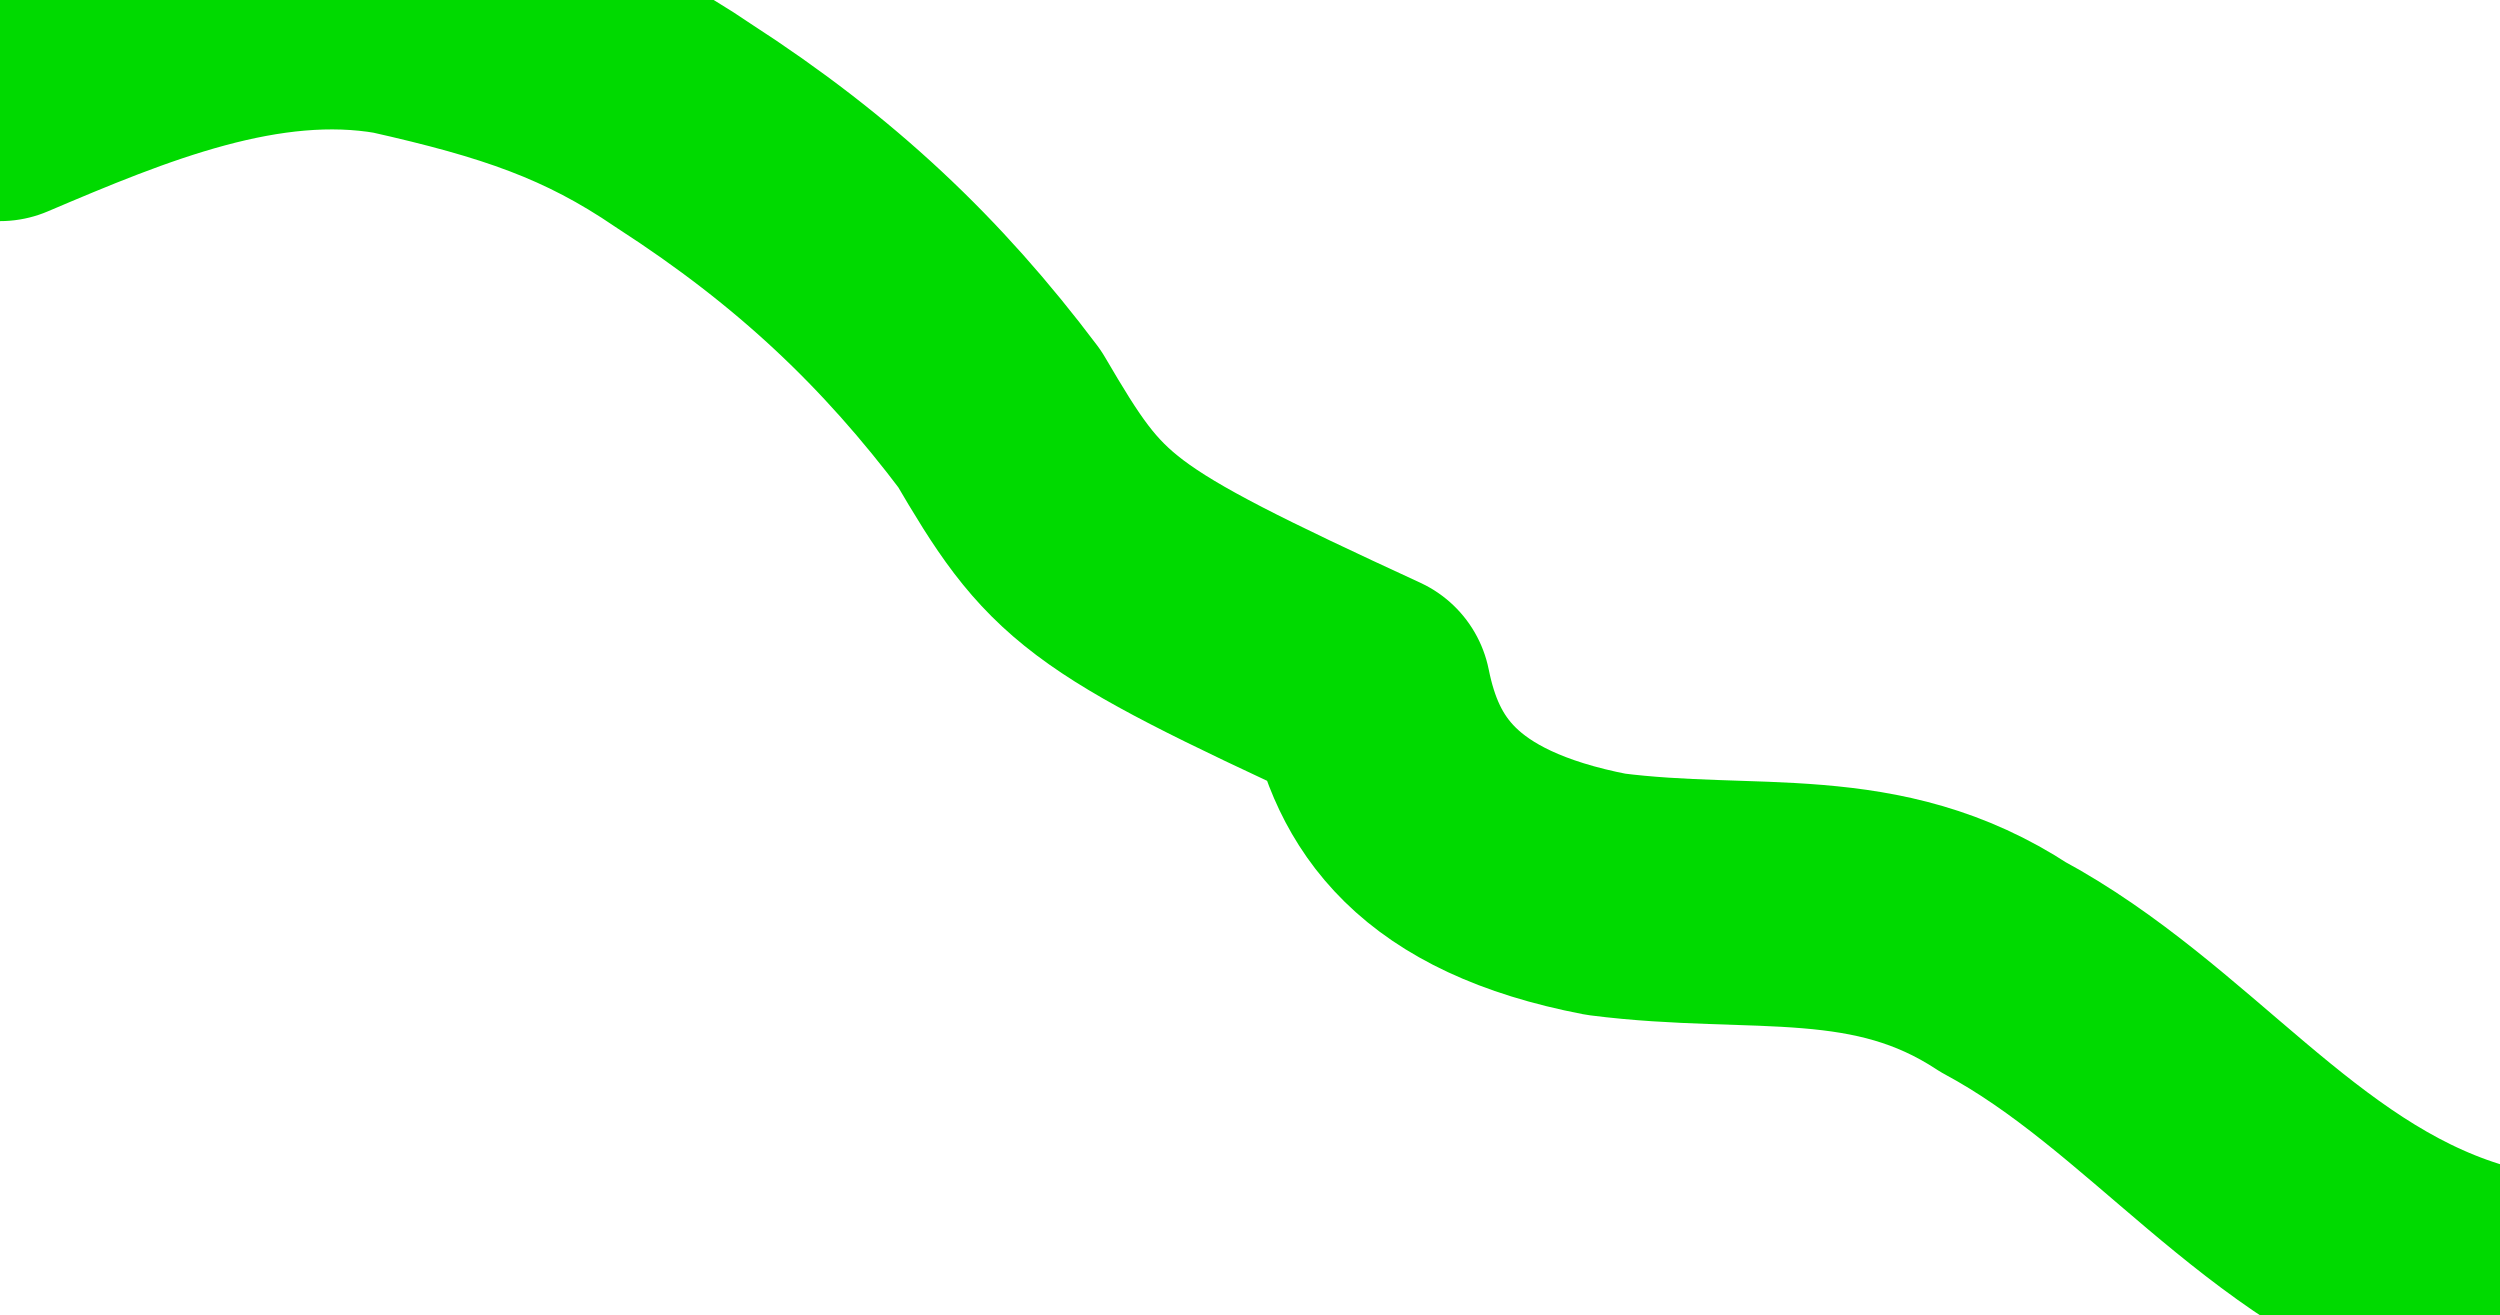
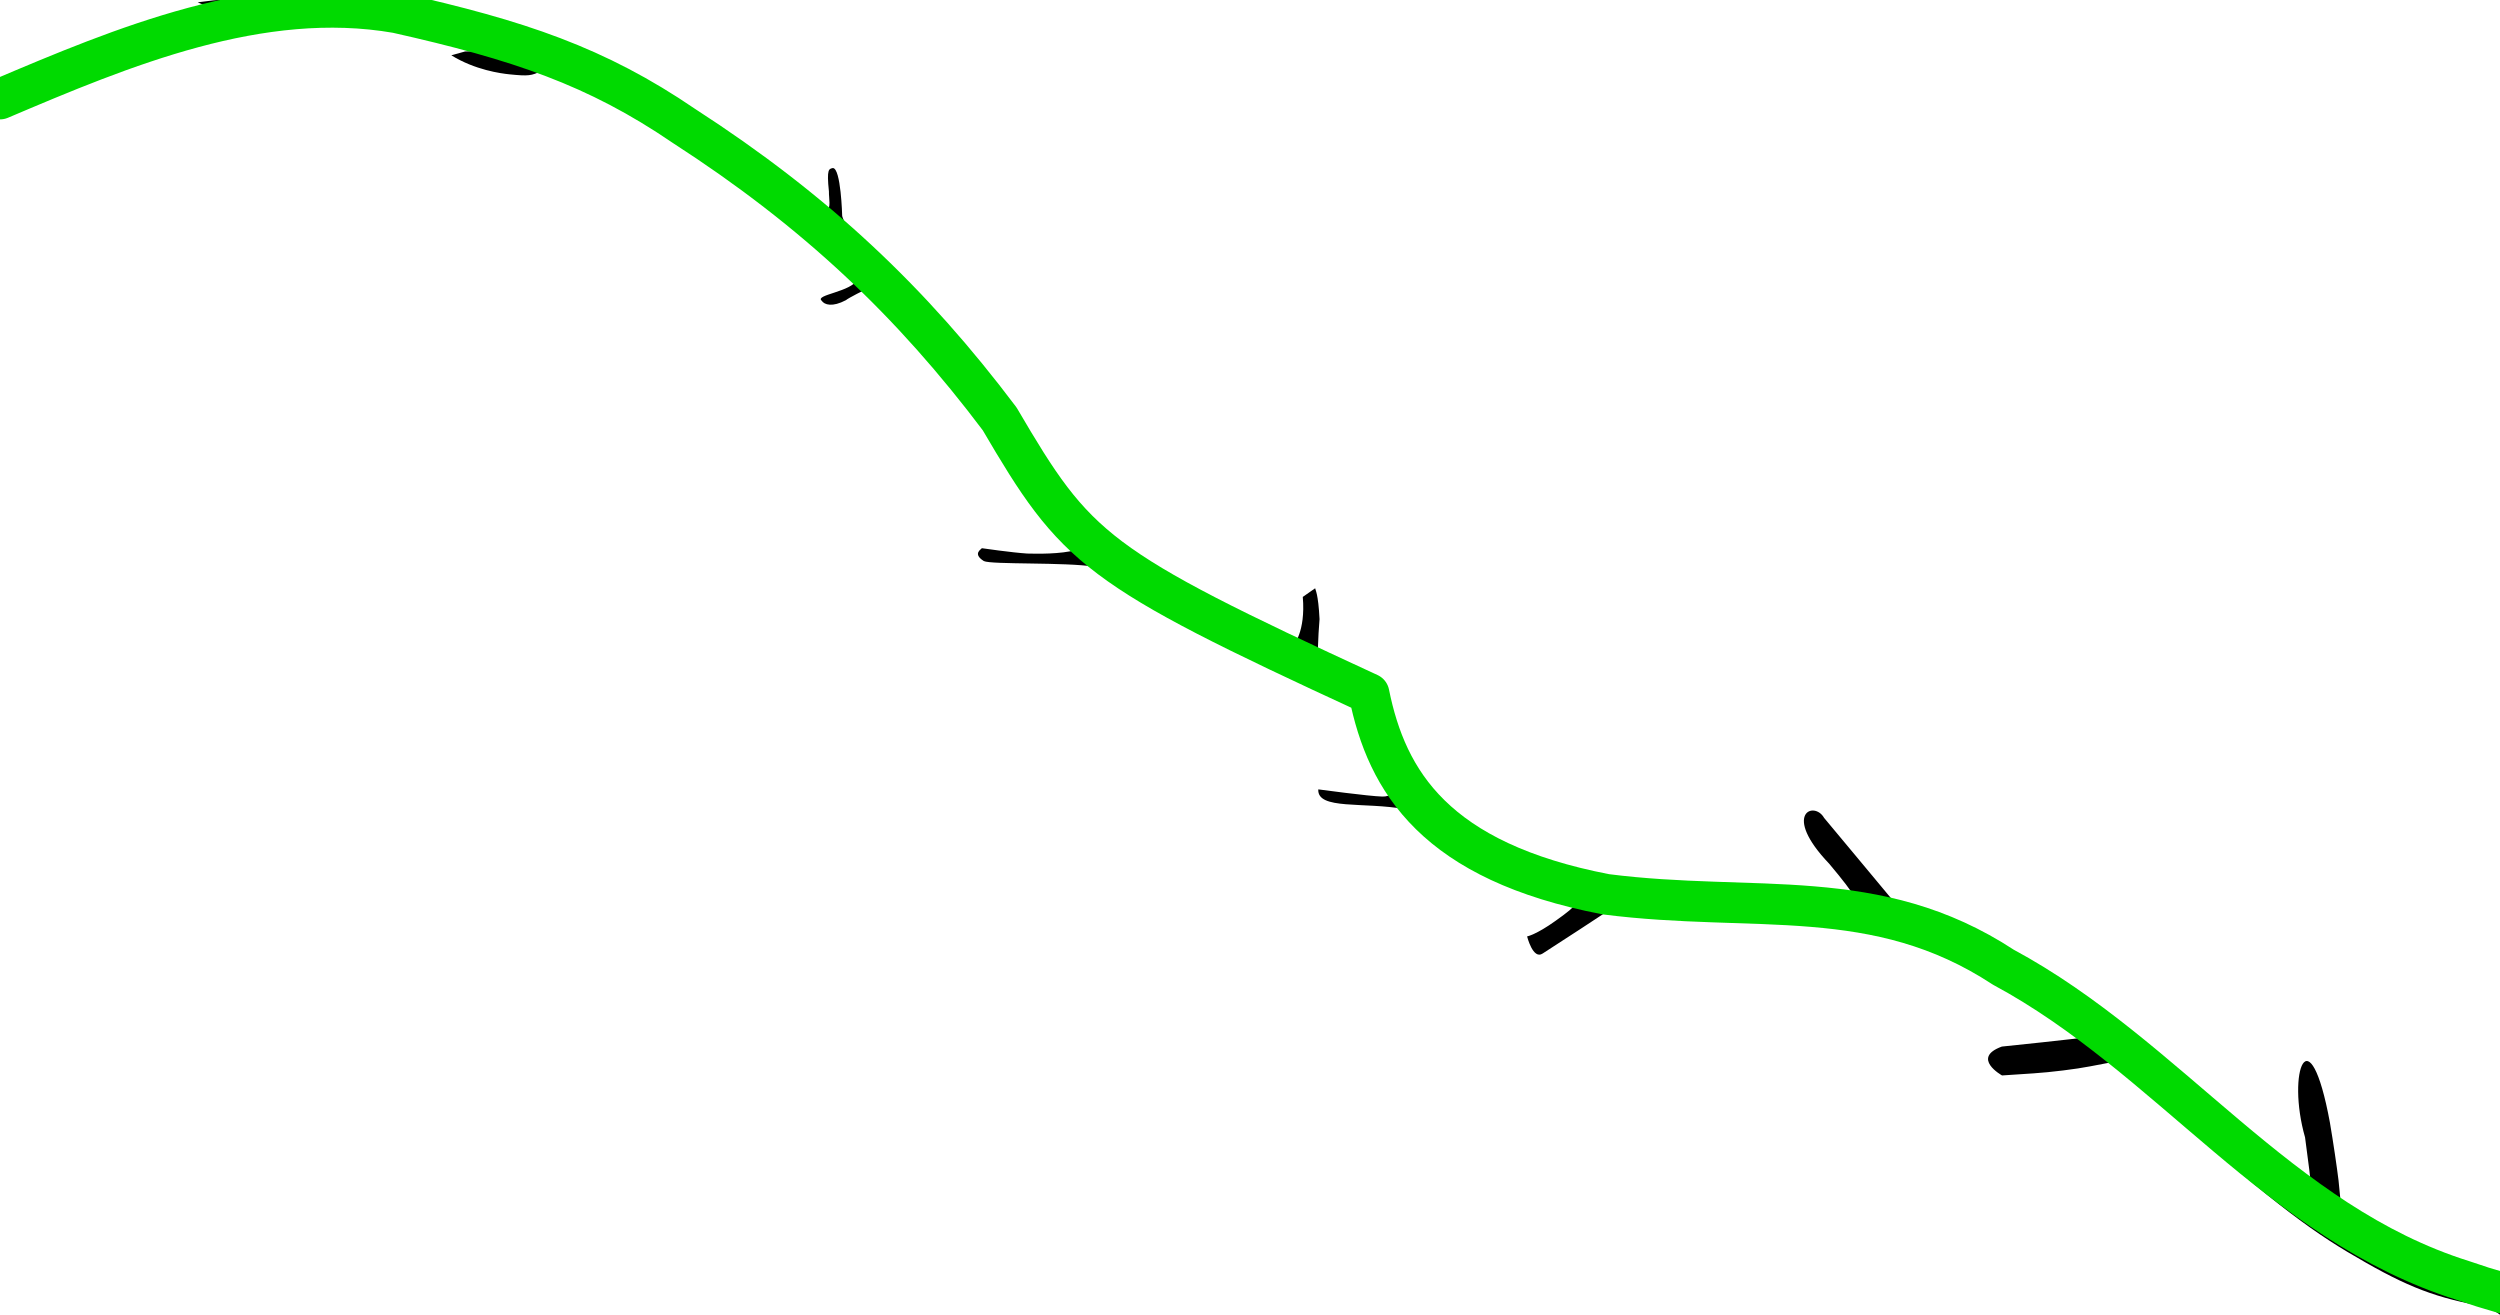
<svg xmlns="http://www.w3.org/2000/svg" width="81.28mm" height="42.744mm" viewBox="0 0 81.28 42.744" version="1.1" id="svg8">
  <defs id="defs2" />
-   <path style="fill:none;stroke:#00da00;stroke-width:7.938;stroke-linecap:round;stroke-linejoin:round;stroke-opacity:1;stroke-miterlimit:4;stroke-dasharray:none" d="M -3.1204598e-6,3.22 C 3.984,1.526 8.468,-0.354 12.9,0.416 c 3.945,0.886 6.487,1.732 9.338,3.679 4.294,2.773 7.413,5.737 10.263,9.524 2.498,4.262 3.075,4.809 12.009,8.929 0.58,2.873 2.16,5.46 7.7,6.527 4.844,0.62 8.79,-0.34 12.92,2.369 5.395,2.902 8.962,8.308 14.937,10.185 l 0.656,0.218 0.659,0.196" id="path907" />
+   <path d="M 7.17,1.5724611e-7 C 7.08,1.5724611e-7 6.997,0.004 6.927,0.013 L 6.427,0.076 6.925,0.29 7.422,0.505 6.613,0.758 C 6.162,0.897 4.888,1.347 3.769,1.759 2.656,2.183 1.356,2.657 0.868,2.827 0.41,3.048 0.005,3.2 -3.1204598e-6,3.22 0.158,3.369 0.416,3.09 3.565,2.031 5.108,1.514 6.814,0.96 7.354,0.815 9.594,0.218 11.411,0.222 14.456,0.845 16.489,1.262 17.675,1.634 16.34,1.633 l -1.222,0.041 -0.444,0.124 c 0.77,0.478 1.61,0.59 1.892,0.619 0.613,0.062 0.713,0.049 1.044,-0.114 0.507,-0.247 0.939,0.039 1.794,0.448 2.616,1.253 3.644,1.986 8.421,5.99 0.06,0.05 0.104,0.235 0.056,0.338 -0.191,0.411 -1.394,0.502 -1.169,0.695 0.091,0.139 0.351,0.218 0.789,-0.014 0.081,-0.071 0.666,-0.369 0.652,-0.344 0.136,-0.1 0.328,-0.104 0.369,-0.1 2.707,2.363 4.365,5.657 5.158,6.814 0.532,0.952 1.423,1.686 1.32,1.749 -0.532,0.142 -1.283,0.126 -1.603,0.118 -0.492,-0.031 -1.476,-0.174 -1.476,-0.174 -0.005,0.029 -0.32,0.176 0.065,0.418 0.237,0.12 2.669,0.032 3.592,0.184 0.915,0.478 3.448,1.673 3.901,1.94 1.377,0.497 2.869,1.301 3.117,1.441 0.521,0.293 1.683,1.172 1.861,1.604 0,0 1.603,2.511 0.487,2.488 -0.426,-0.009 -2.084,-0.234 -2.084,-0.234 -0.039,0.677 1.487,0.398 2.83,0.645 0.236,0.717 5.439,3.126 5.475,3.136 0.045,0.013 -0.224,0.235 -0.588,0.491 -0.637,0.457 -0.928,0.509 -0.928,0.509 0,0 0.192,0.769 0.505,0.556 l 1.191,-0.773 1.193,-0.783 1.769,0.083 c 2.387,0.126 4.138,0.276 5.846,0.527 1.56,0.219 2.544,0.542 4.043,1.311 1.198,0.621 3.683,2.28 3.536,2.362 -0.023,0.014 -0.632,0.087 -1.347,0.161 L 65.085,34.026 c -1.015,0.369 0.005,0.939 0.005,0.939 l 1.023,-0.068 c 0.56,-0.036 1.389,-0.139 1.837,-0.227 l 0.823,-0.157 0.904,0.826 c 3.443,3.118 5.052,4.413 6.641,5.362 1.733,1.031 2.682,1.451 4.282,1.744 0.285,0.056 0.502,0.163 0.679,0.299 v -1.35 c -0.218,-0.059 -0.448,-0.123 -0.695,-0.195 -1.895,-0.542 -2.696,-0.895 -4.02,-1.747 l -0.457,-0.296 -0.076,-0.774 c -0.05,-0.416 -0.175,-1.267 -0.281,-1.885 -0.665,-3.607 -1.417,-1.644 -0.808,0.481 0.111,0.826 0.196,1.489 0.178,1.484 -0.126,-0.036 -1.406,-1.062 -2.616,-2.099 -3.296,-2.818 -3.81,-3.233 -4.606,-3.76 -1.946,-1.299 -4.065,-2.451 -5.595,-3.022 L 61.57,29.31 60.434,27.945 59.305,26.591 c -0.323,-0.571 -1.388,-0.136 0.166,1.491 0.425,0.503 0.767,0.951 0.757,0.99 -0.012,0.048 -0.155,0.038 -0.317,-0.008 -0.153,-0.044 -5.398,-0.098 -7.133,-0.312 -4.856,-0.449 -6.128,-2.556 -6.776,-3.153 -0.592,-1.244 -0.893,-2.312 -1.49,-3.049 0,0 -0.394,-0.378 -1.66,-1.138 -0.016,-0.003 -0.003,-0.675 0.049,-1.282 -0.042,-0.841 -0.138,-0.953 -0.143,-1.004 l -0.402,0.281 c 0.099,1.146 -0.311,1.585 -0.311,1.58 -0.636,-0.267 -2.152,-0.974 -2.152,-0.974 C 39.381,19.716 37.507,18.928 36.62,18.242 32.906,15.485 32.573,11.827 29.277,9.163 27.421,7.558 27.381,7.015 27.381,7.015 c 0,0 -0.039,-1.553 -0.304,-1.552 -0.124,0.031 -0.206,0.017 -0.127,0.761 -0.005,0.239 0.078,0.516 -0.073,0.654 -0.106,0.15 -0.344,-0.01 -0.344,-0.01 -0.027,-0.008 -1.64,-1.286 -1.875,-1.467 C 23.191,4.23 21.213,3.056 19.02,2.047 16.239,0.758 12.091,-0.057 9.513,0.154 8.959,0.202 8.413,0.18 8.029,0.091 7.782,0.036 7.442,4.7376141e-4 7.17,4.8963641e-4 Z" style="fill:#000000;stroke:none;stroke-width:0.009" id="path860" />
+   <path style="fill:none;stroke:#00da00;stroke-width:1.323;stroke-linecap:round;stroke-linejoin:round;stroke-opacity:1;stroke-miterlimit:4;stroke-dasharray:none" d="M -3.1204598e-6,3.22 C 3.984,1.526 8.468,-0.354 12.9,0.416 c 3.945,0.886 6.487,1.732 9.338,3.679 4.294,2.773 7.413,5.737 10.263,9.524 2.498,4.262 3.075,4.809 12.009,8.929 0.58,2.873 2.16,5.46 7.7,6.527 4.844,0.62 8.79,-0.34 12.92,2.369 5.395,2.902 8.962,8.308 14.937,10.185 l 0.656,0.218 0.659,0.196" id="path907" />
</svg>
